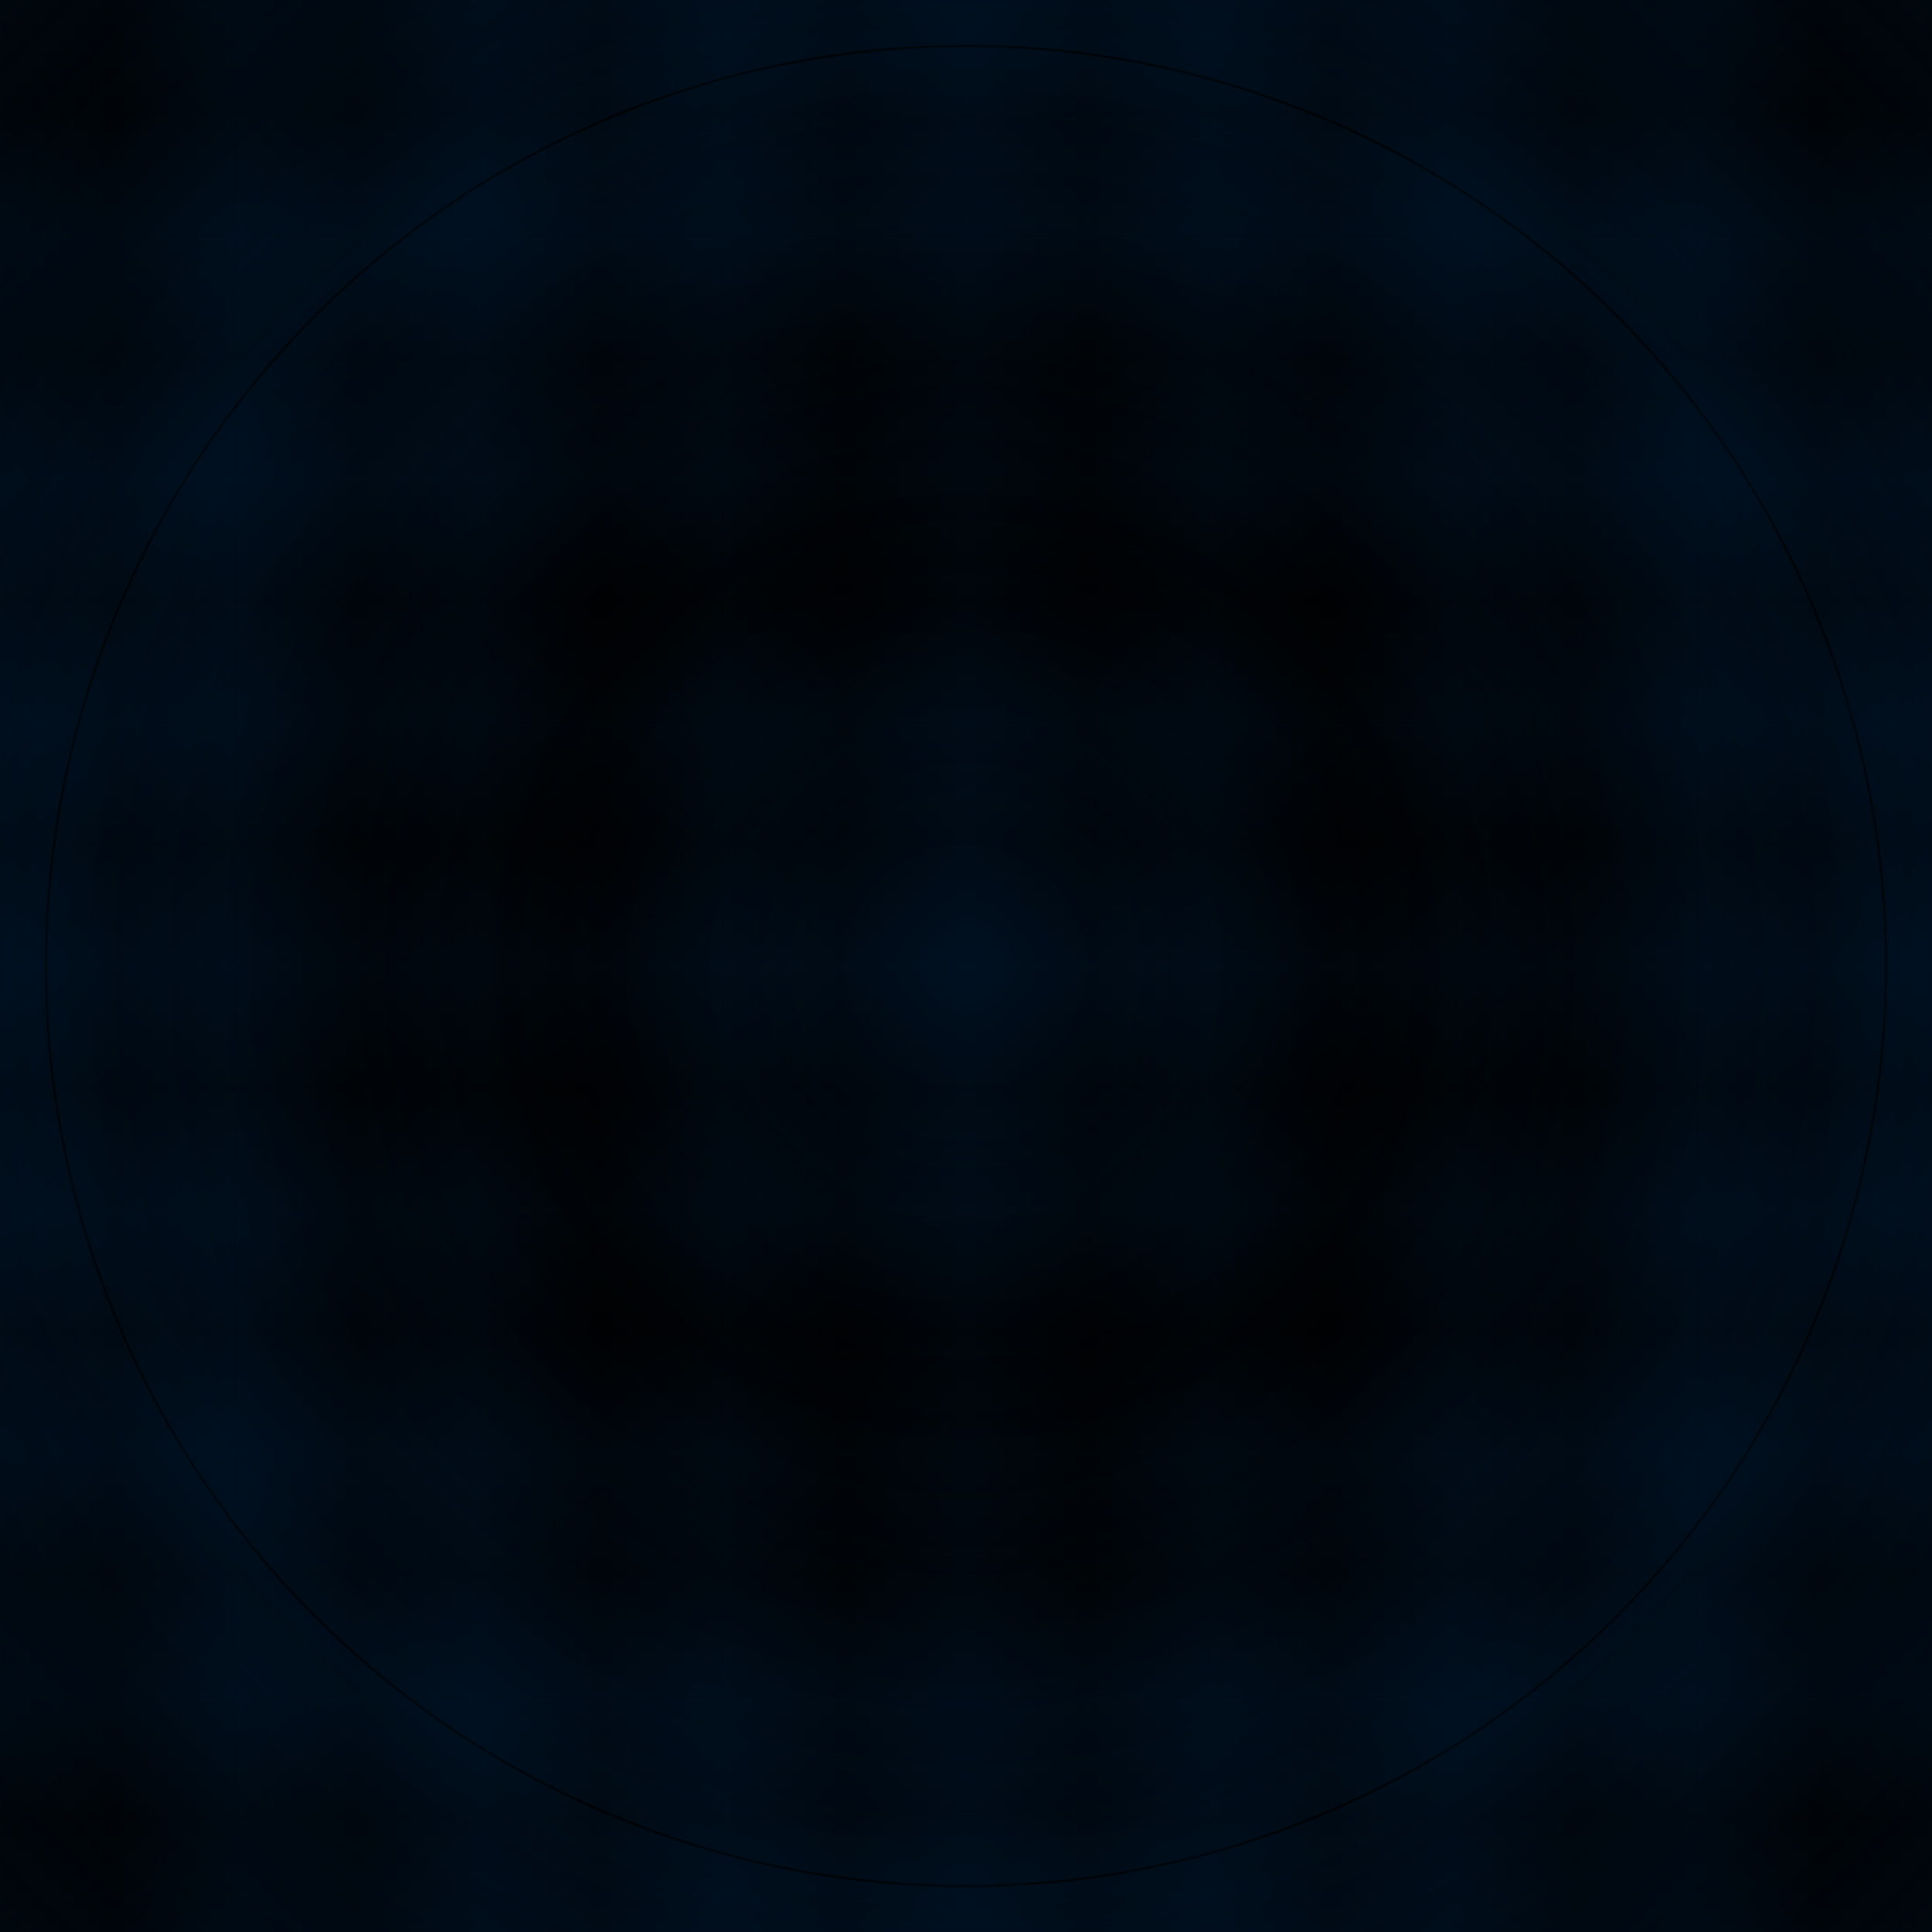
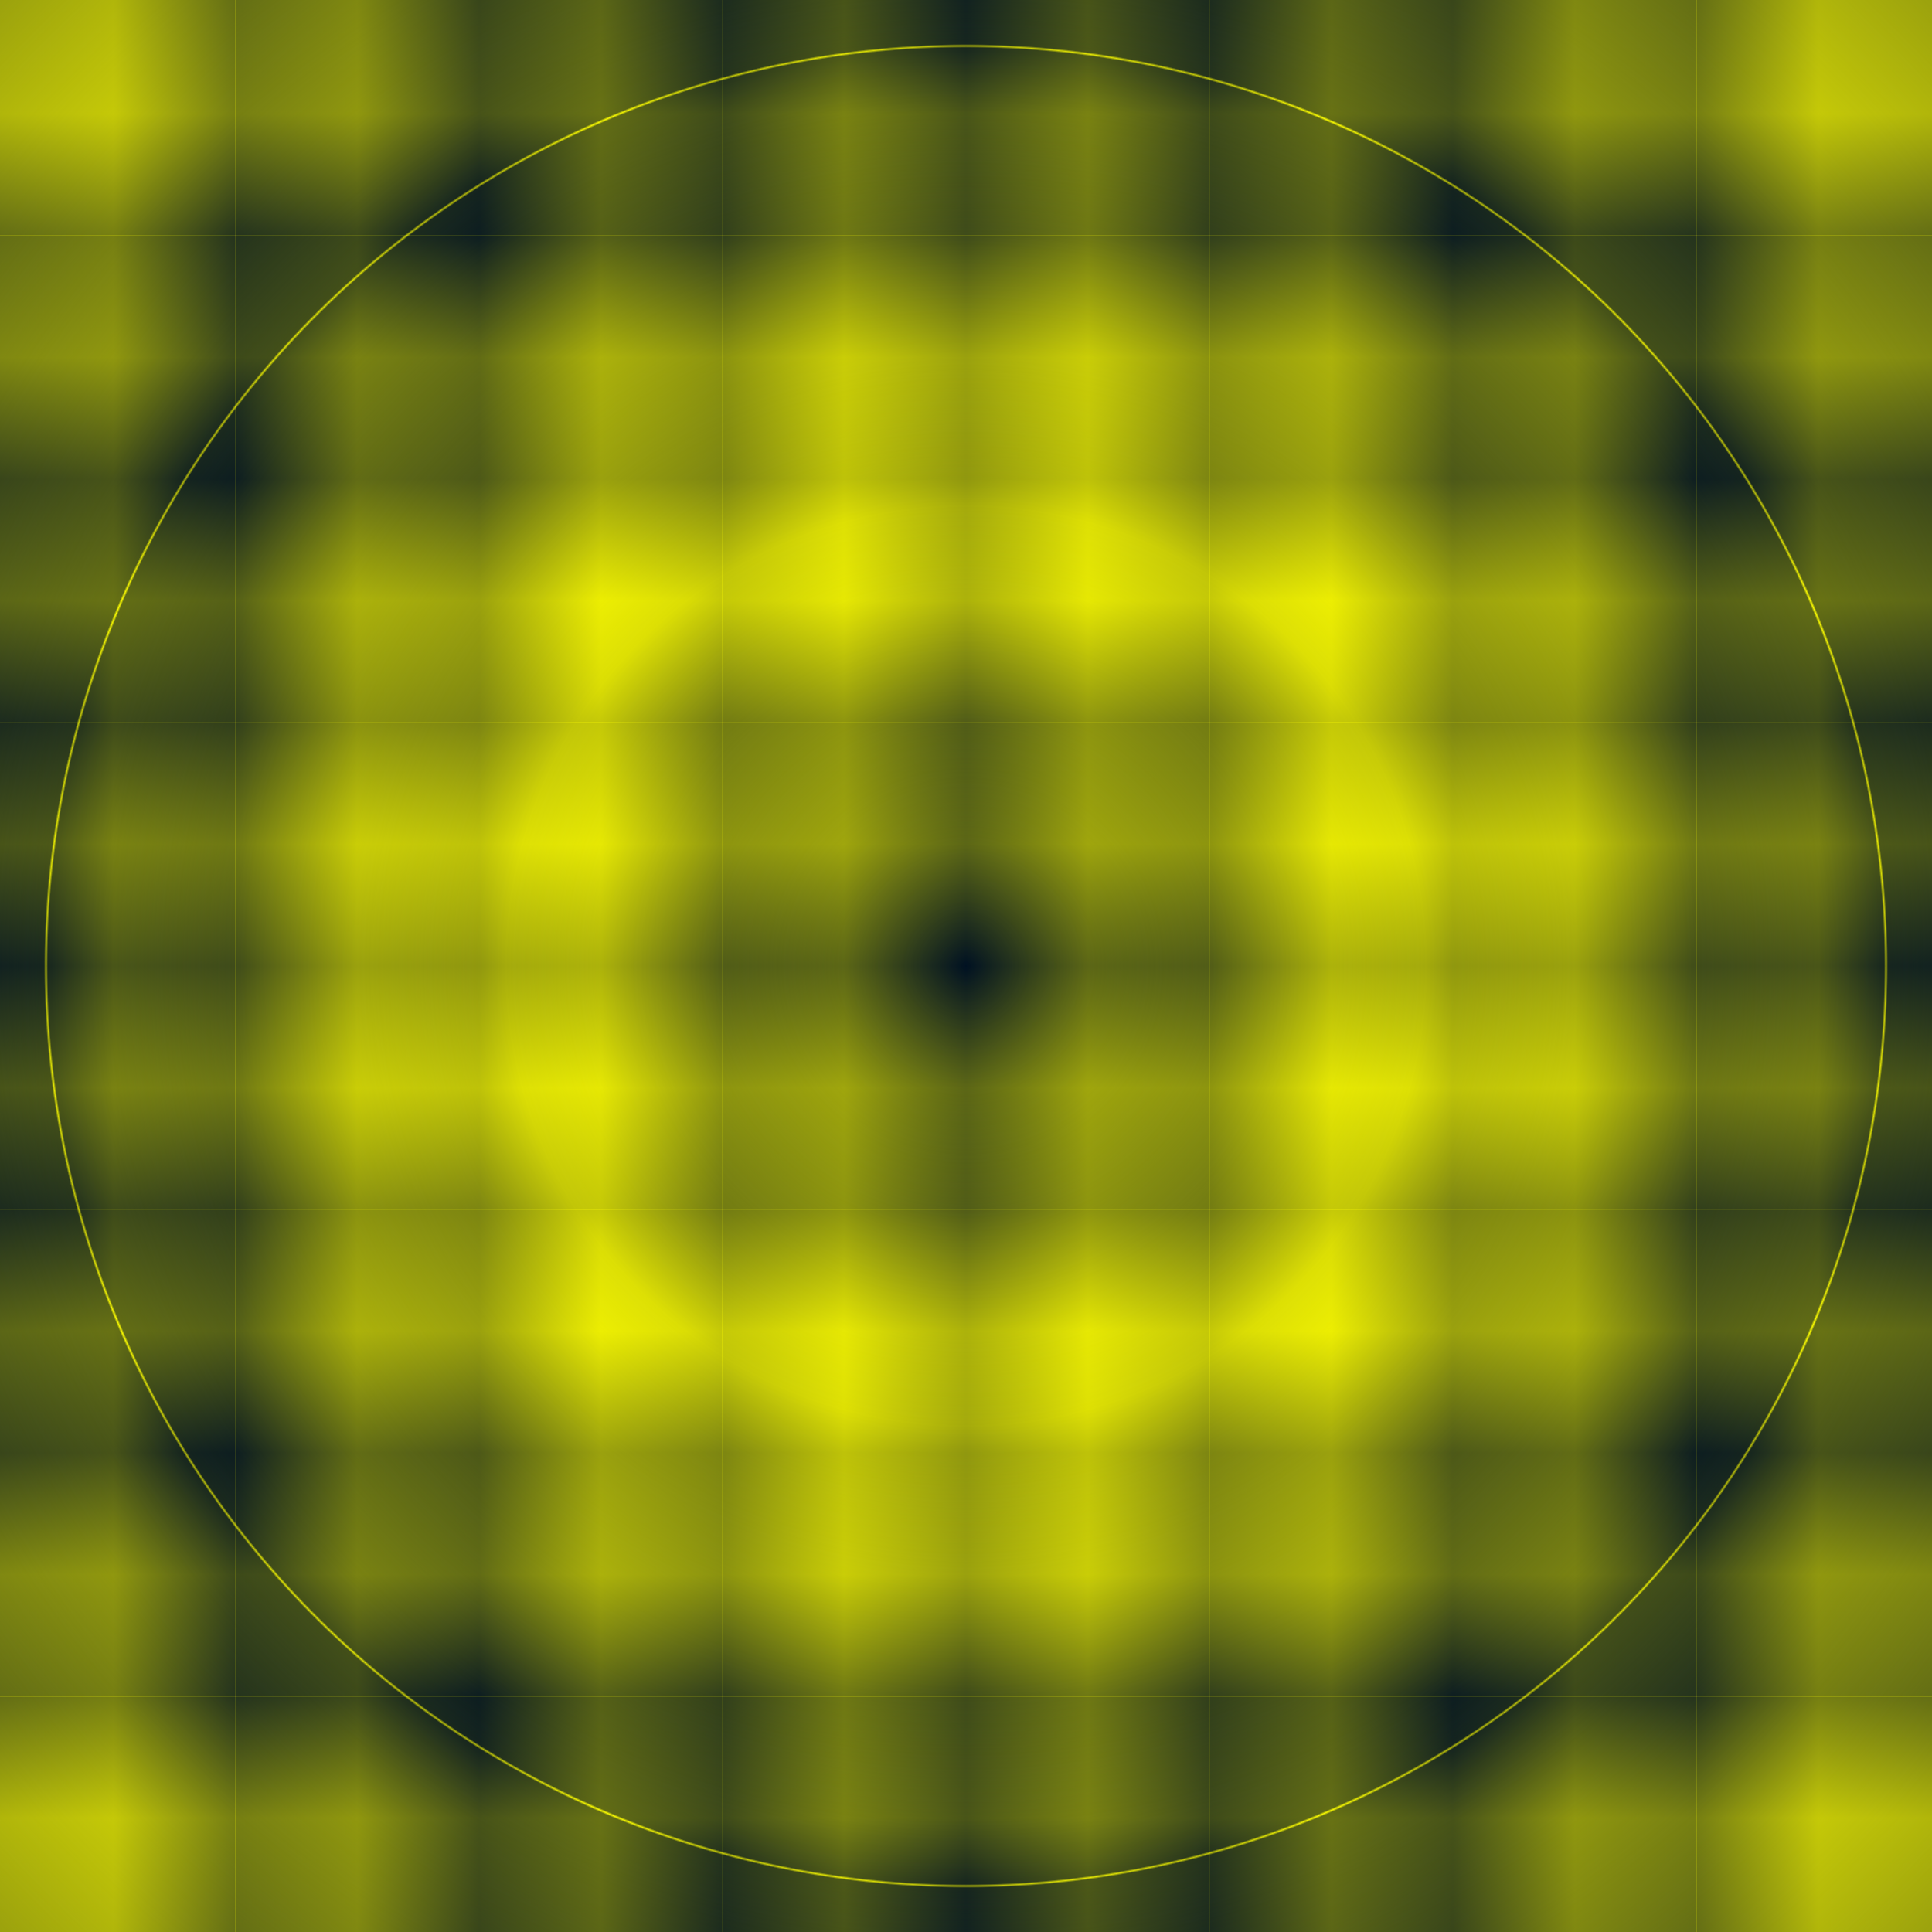
<svg xmlns="http://www.w3.org/2000/svg" xmlns:xlink="http://www.w3.org/1999/xlink" width="210mm" height="210mm" viewBox="0 0 210 210" version="1.1">
  <defs>
    <linearGradient id="linearGradient7" x1="0%" y1="0%" x2="0%" y2="25%" spreadMethod="reflect">
      <stop offset="0.000" style="stop-color:#001122;stop-opacity:1" />
-       <stop offset="0.250" style="stop-color:#ffffoo;stop-opacity:1" />
+       <stop offset="0.250" style="stop-color:#ffff00;stop-opacity:1" />
      <stop offset="0.499" style="stop-color:#001122;stop-opacity:1" />
      <stop offset="0.499" style="stop-color:#001122;stop-opacity:1" />
-       <stop offset="0.500" style="stop-color:#ffffoo;stop-opacity:1" />
+       <stop offset="0.500" style="stop-color:#ffff00;stop-opacity:1" />
      <stop offset="0.501" style="stop-color:#001122;stop-opacity:1" />
      <stop offset="0.501" style="stop-color:#001122;stop-opacity:1" />
-       <stop offset="0.750" style="stop-color:#ffffoo;stop-opacity:1" />
+       <stop offset="0.750" style="stop-color:#ffff00;stop-opacity:1" />
      <stop offset="1.000" style="stop-color:#001122;stop-opacity:1" />
    </linearGradient>
    <radialGradient xlink:href="#linearGradient7" id="radialGradient77" cx="105" cy="105" fx="105" fy="105" r="200" gradientUnits="userSpaceOnUse" spreadMethod="reflect" />
  </defs>
  <rect y="-210" x="0" height="210" width="210" style="fill:url(#linearGradient7);stroke:none;opacity:1" transform="rotate(90)" />
  <rect y="0" x="0" height="210" width="210" style="fill:url(#linearGradient7);stroke:none;opacity:0.5" transform="rotate(0)" />
  <rect y="0" x="0" height="210" width="210" style="fill:url(#radialGradient77);stroke:none;opacity:0.6" />
</svg>
